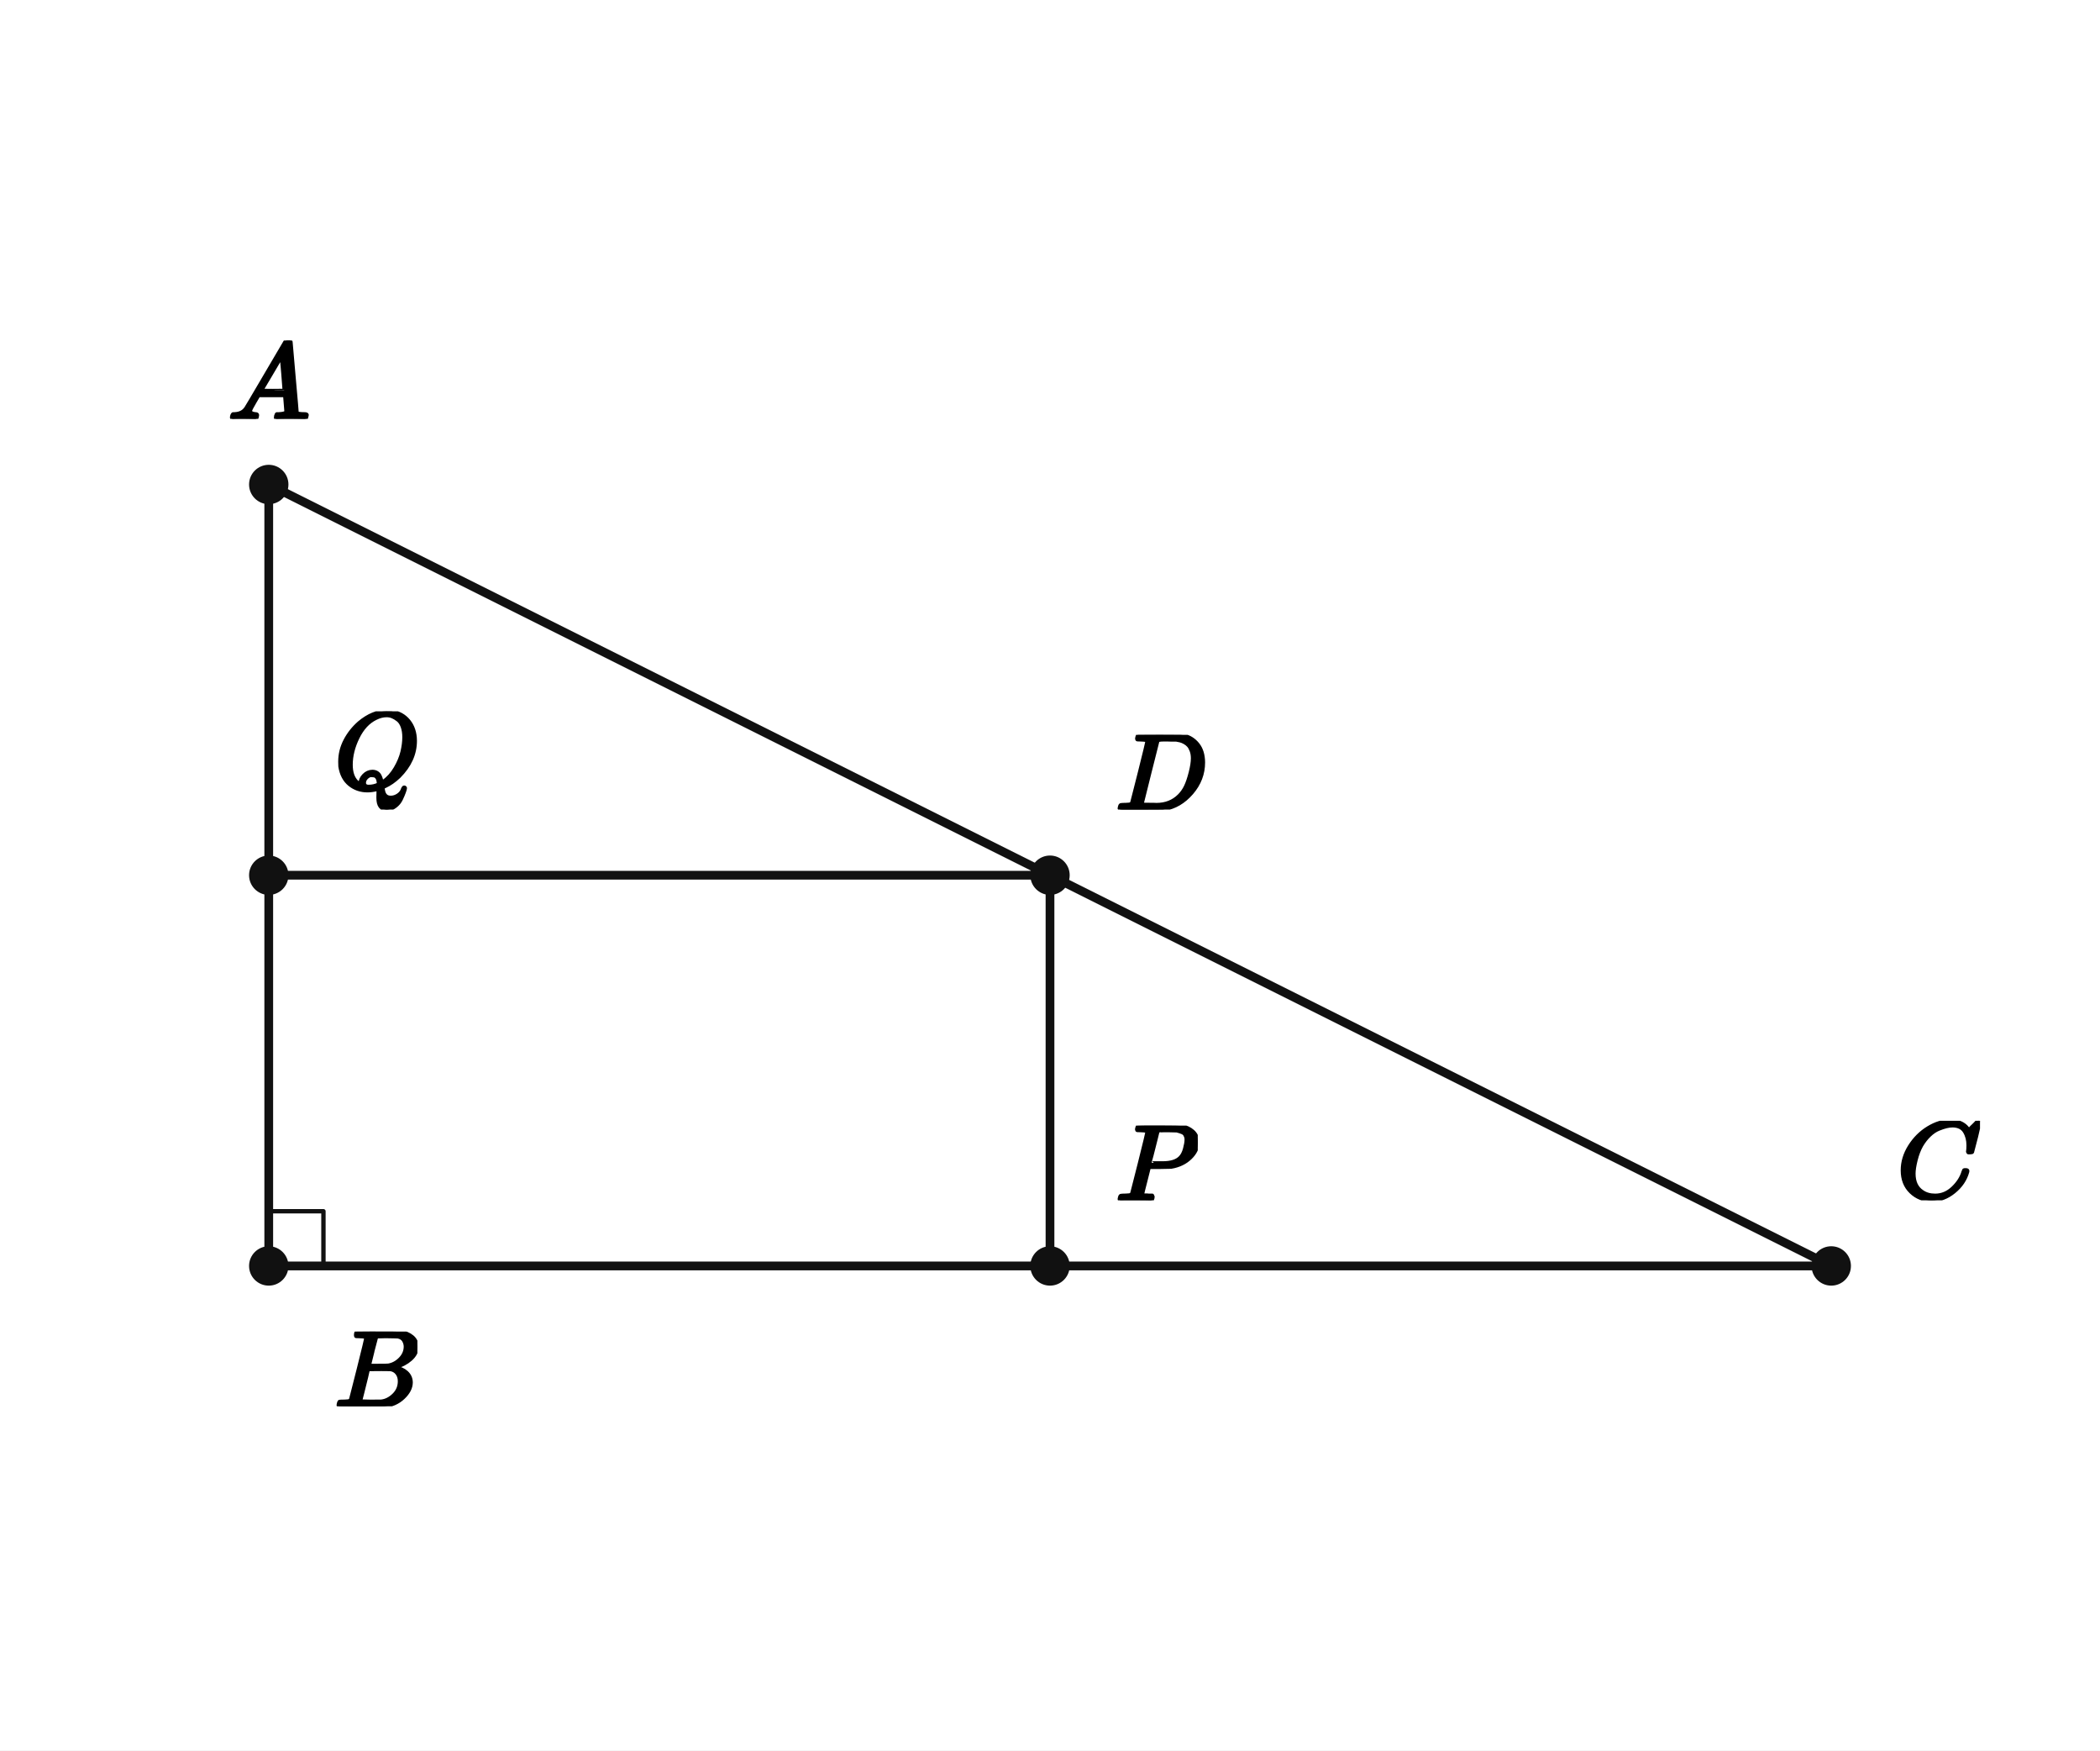
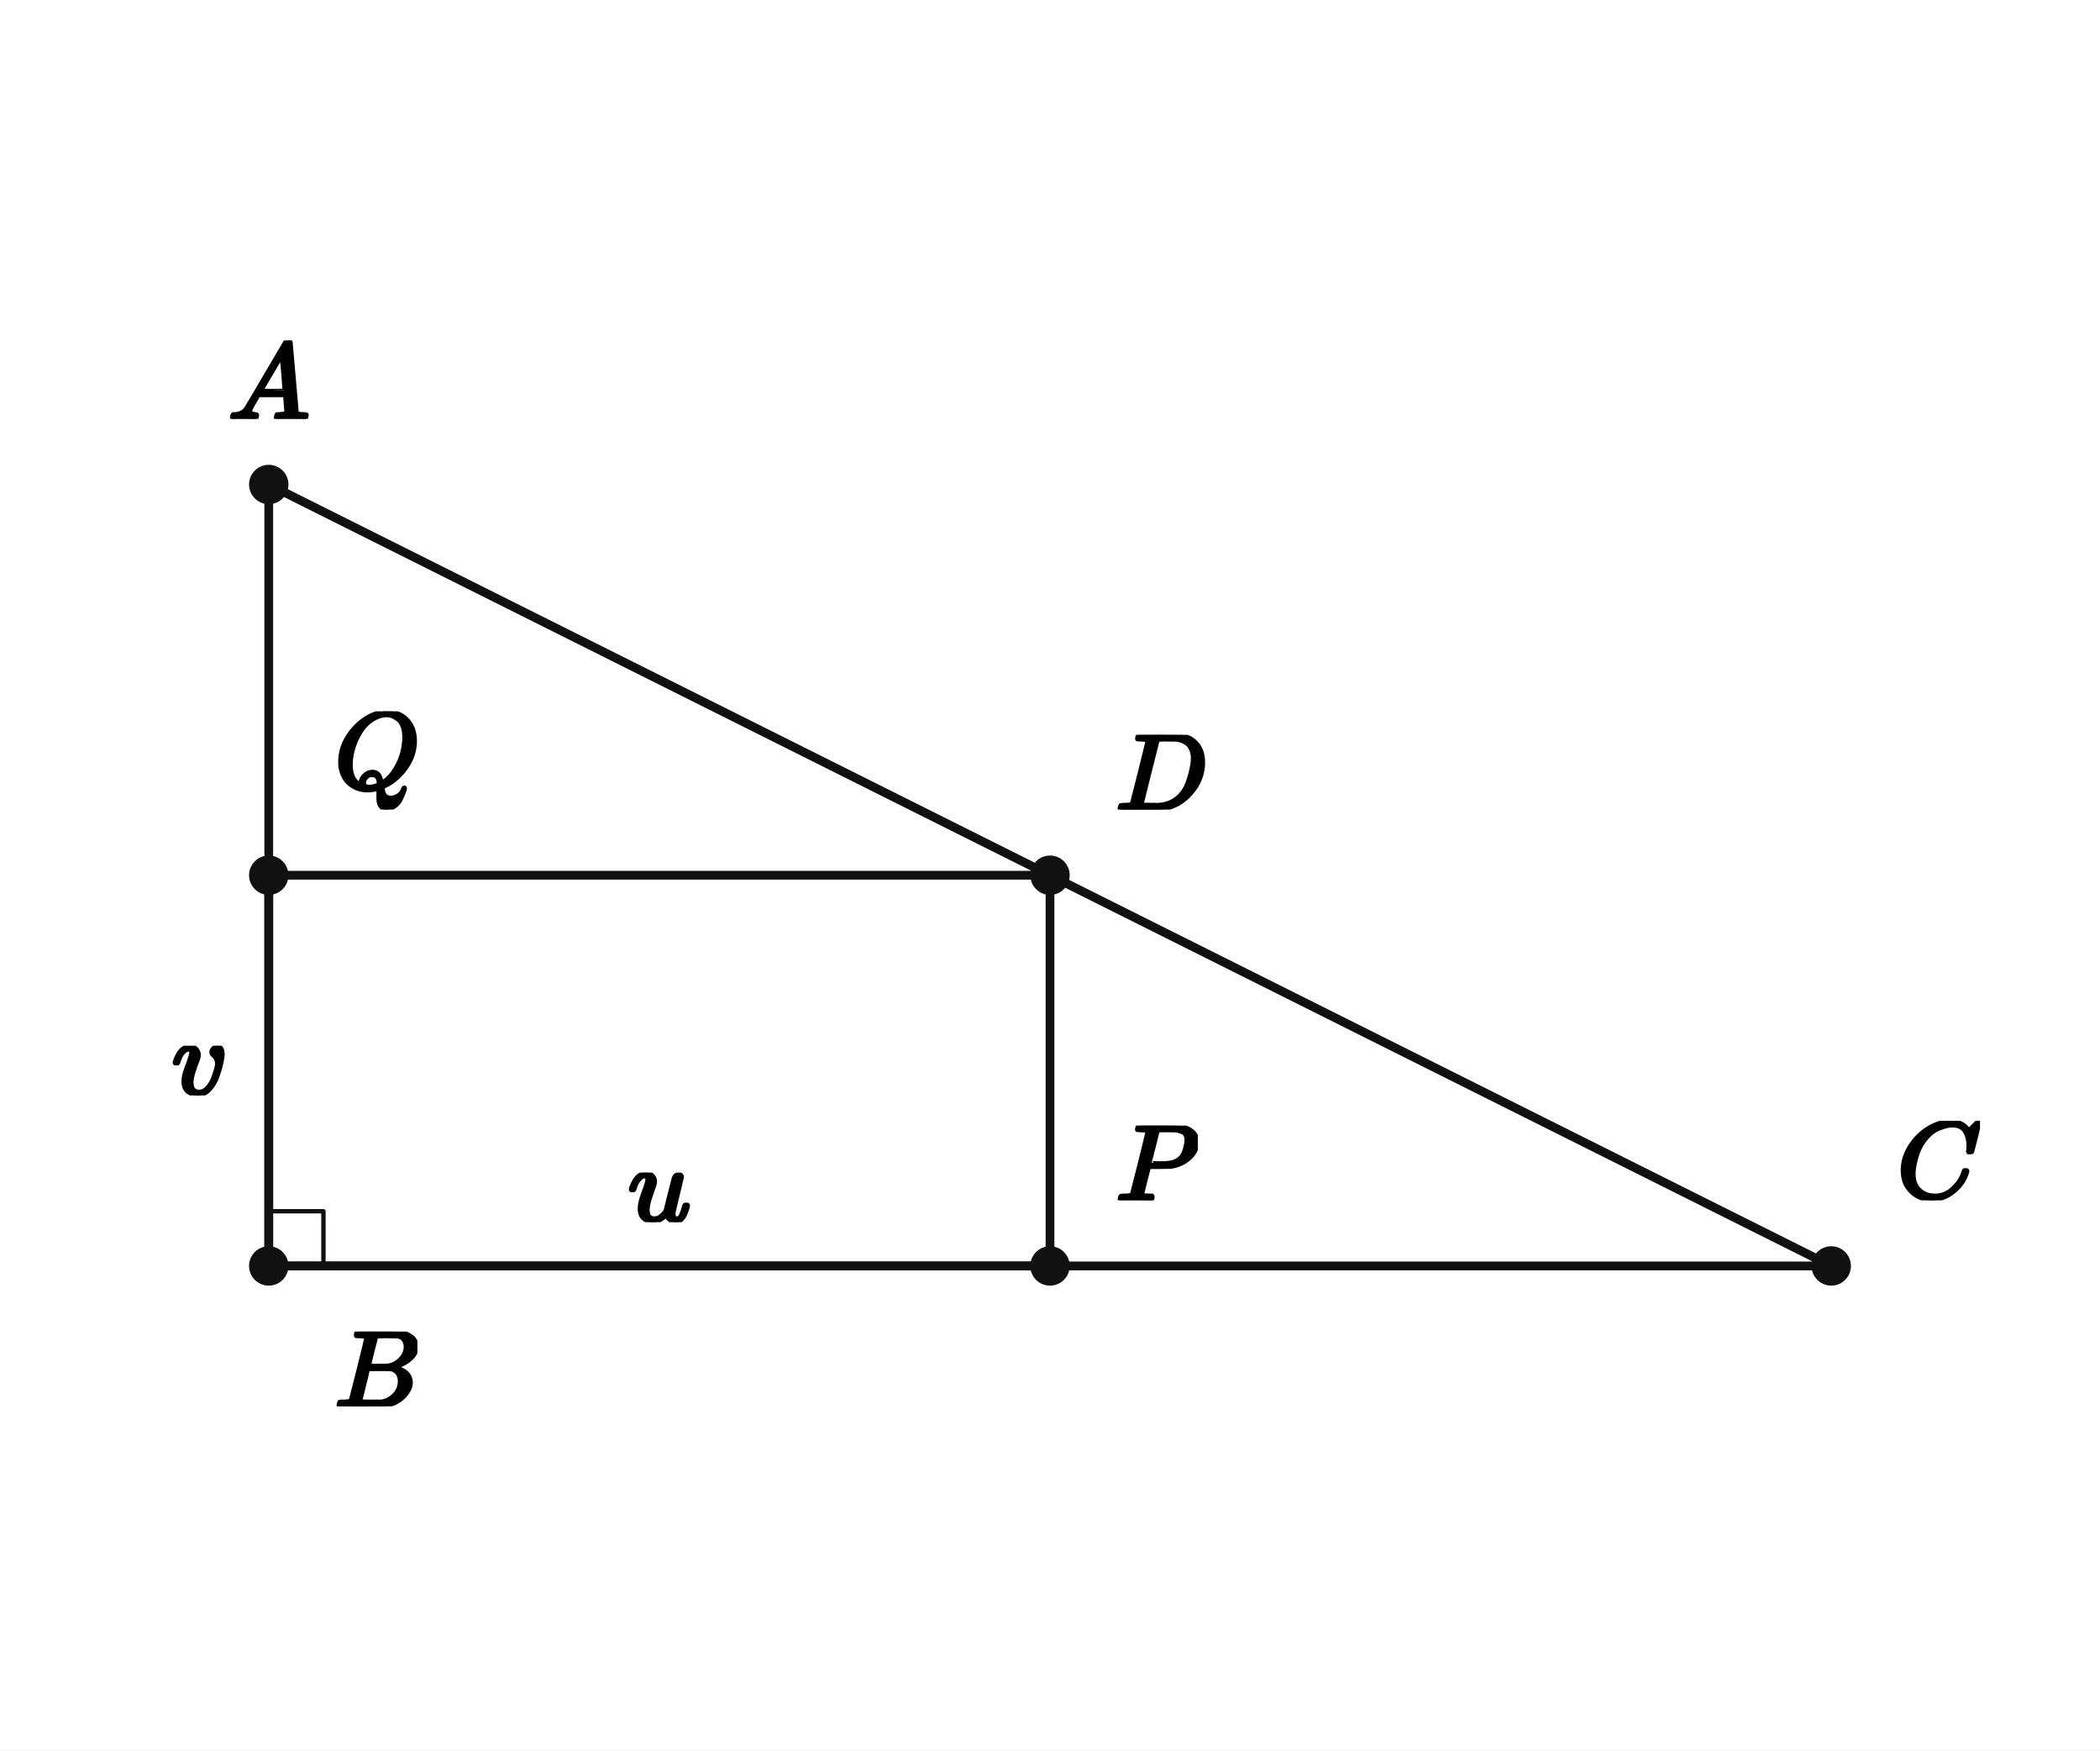
<svg xmlns="http://www.w3.org/2000/svg" viewBox="0 0 384 320" width="384" height="320" preserveAspectRatio="xMidYMid meet" role="img" aria-labelledby="visual-title visual-desc" data-engine-version="geometry-visual-v1" data-geometry-style-version="AP_GEOMETRY_PRINT_V1_0_DRAFT" data-geometry-preset="GEOMETRY_STANDARD" data-graph-style-version="AP_GRAPH_PRINT_V1_1_DRAFT" data-geometry-mode="COORDINATE_GEOMETRY_HYBRID" data-axis-scale-mode="EQUAL_UNIT" data-geometry-fact-hash="44136fa355b3678a1146ad16f7e8649e94fb4fc21fe77e8310c060f61caaff8a" data-visual-provenance="independent-facts-python" style="max-width:100%;height:auto;stroke-linejoin:round;stroke-linecap:round" data-publication-profile="fragment-publication-spike-v1" data-safe-margin="12">
  <rect width="384" height="320" fill="#fff" />
+   <g data-layer="30">
+     <line id="sBP" data-role="line" stroke="#111" stroke-width="1.6" fill="none" x1="49.143" y1="231.429" x2="192" y2="231.429" />
+   </g>
+   <g data-layer="30">
+     <line id="sBQ" data-role="line" stroke="#111" stroke-width="1.6" fill="none" x1="49.143" y1="231.429" x2="49.143" y2="160" />
+   </g>
  <g data-layer="30">
    <line id="sAB" data-role="line" stroke="#111" stroke-width="1.6" fill="none" x1="49.143" y1="88.571" x2="49.143" y2="231.429" />
  </g>
  <g data-layer="30">
    <line id="sBC" data-role="line" stroke="#111" stroke-width="1.6" fill="none" x1="49.143" y1="231.429" x2="334.857" y2="231.429" />
  </g>
  <g data-layer="30">
    <line id="sCA" data-role="line" stroke="#111" stroke-width="1.6" fill="none" x1="334.857" y1="231.429" x2="49.143" y2="88.571" />
  </g>
  <g data-layer="30">
    <line id="sQD" data-role="line" stroke="#111" stroke-width="1.6" fill="none" x1="49.143" y1="160" x2="192" y2="160" />
  </g>
  <g data-layer="30">
    <line id="sDP" data-role="line" stroke="#111" stroke-width="1.6" fill="none" x1="192" y1="160" x2="192" y2="231.429" />
  </g>
  <g data-layer="60">
    <polyline id="rB" data-role="indicator" stroke="#111" stroke-width="0.8" fill="none" points="49.143,221.429 59.143,221.429 59.143,231.429" />
  </g>
  <g data-layer="70">
    <circle id="A" data-role="point" stroke="#111" stroke-width="0.8" fill="#111" cx="49.143" cy="88.571" r="3.2" />
  </g>
  <g data-layer="70">
    <circle id="B" data-role="point" stroke="#111" stroke-width="0.8" fill="#111" cx="49.143" cy="231.429" r="3.2" />
  </g>
  <g data-layer="70">
    <circle id="C" data-role="point" stroke="#111" stroke-width="0.8" fill="#111" cx="334.857" cy="231.429" r="3.2" />
  </g>
  <g data-layer="70">
    <circle id="D" data-role="point" stroke="#111" stroke-width="0.8" fill="#111" cx="192" cy="160" r="3.2" />
  </g>
  <g data-layer="70">
    <circle id="P" data-role="point" stroke="#111" stroke-width="0.8" fill="#111" cx="192" cy="231.429" r="3.2" />
  </g>
  <g data-layer="70">
    <circle id="Q" data-role="point" stroke="#111" stroke-width="0.8" fill="#111" cx="49.143" cy="160" r="3.2" />
  </g>
  <g data-layer="90">
-     <g id="A-name" data-label-kind="POINT_NAME" data-priority="1" data-font-px="20" data-owner="A" data-fragment-sha="sha256:7550b394cb1ecdcf0d56a8f48316b6a31d1b95a6cf4e6735f5d89e6376911b6f" transform="translate(41.64286 62.25143)">
-       <svg width="15" height="14.32" viewBox="0 0 15 14.32" data-outline-width="15" data-outline-height="14.32" id="lb-e2ab84a1f71e1f15dcd476c331baca580df77b404ec8f6f8ced1915c0e009428" data-owner="A" data-fact-role="GIVEN">
+     <g id="A-name" data-label-kind="POINT_NAME" data-priority="1" data-font-px="20" data-owner="A" data-fragment-sha="sha256:693fbe54b76ac6f8cd02882787c36e20a3325c7f8e2f2d7238728ddba54c3153" transform="translate(41.64286 62.25143)">
+       <svg width="15" height="14.32" viewBox="0 0 15 14.32" data-outline-width="15" data-outline-height="14.32" id="lb-f2174134bc32449a38e867f6ef21c31f2e888c58440ebd88060b13425ec76c55" data-owner="A" data-fact-role="GIVEN">
        <g data-outline-units-per-em="1000" transform="translate(0 14.32) scale(0.02)">
          <g stroke="currentColor" fill="currentColor" stroke-width="30" transform="scale(1,-1)">
            <g data-mml-node="math">
              <g data-mml-node="mi">
                <path data-c="1D434" d="M208 74Q208 50 254 46Q272 46 272 35Q272 34 270 22Q267 8 264 4T251 0Q249 0 239 0T205 1T141 2Q70 2 50 0H42Q35 7 35 11Q37 38 48 46H62Q132 49 164 96Q170 102 345 401T523 704Q530 716 547 716H555H572Q578 707 578 706L606 383Q634 60 636 57Q641 46 701 46Q726 46 726 36Q726 34 723 22Q720 7 718 4T704 0Q701 0 690 0T651 1T578 2Q484 2 455 0H443Q437 6 437 9T439 27Q443 40 445 43L449 46H469Q523 49 533 63L521 213H283L249 155Q208 86 208 74ZM516 260Q516 271 504 416T490 562L463 519Q447 492 400 412L310 260L413 259Q516 259 516 260Z" />
              </g>
            </g>
          </g>
        </g>
      </svg>
    </g>
  </g>
  <g data-layer="90">
-     <g id="B-name" data-label-kind="POINT_NAME" data-priority="1" data-font-px="20" data-owner="B" data-fragment-sha="sha256:be310a81a76a93aa6e316fb5b129736a275a01ed24032ba1191cd40208dde527" transform="translate(61.14286 243.4286)">
-       <svg width="15.18" height="13.66" viewBox="0 0 15.18 13.66" data-outline-width="15.18" data-outline-height="13.66" id="lb-c685669db665bb7b152fc03ff70148898cd62dac5593a2b5bc4a7827add7fef3" data-owner="B" data-fact-role="GIVEN">
+     <g id="B-name" data-label-kind="POINT_NAME" data-priority="1" data-font-px="20" data-owner="B" data-fragment-sha="sha256:7837dba8025bb22fa3784fe697b13eba7dc362df50c9d27a93e27c3c4eb44110" transform="translate(61.14286 243.4286)">
+       <svg width="15.18" height="13.66" viewBox="0 0 15.18 13.66" data-outline-width="15.18" data-outline-height="13.66" id="lb-d32d797f752924929463916638b9e5b555fec486eef51c7efc0b74f98dfdcae8" data-owner="B" data-fact-role="GIVEN">
        <g data-outline-units-per-em="1000" transform="translate(0 13.66) scale(0.02)">
          <g stroke="currentColor" fill="currentColor" stroke-width="30" transform="scale(1,-1)">
            <g data-mml-node="math">
              <g data-mml-node="mi">
                <path data-c="1D435" d="M231 637Q204 637 199 638T194 649Q194 676 205 682Q206 683 335 683Q594 683 608 681Q671 671 713 636T756 544Q756 480 698 429T565 360L555 357Q619 348 660 311T702 219Q702 146 630 78T453 1Q446 0 242 0Q42 0 39 2Q35 5 35 10Q35 17 37 24Q42 43 47 45Q51 46 62 46H68Q95 46 128 49Q142 52 147 61Q150 65 219 339T288 628Q288 635 231 637ZM649 544Q649 574 634 600T585 634Q578 636 493 637Q473 637 451 637T416 636H403Q388 635 384 626Q382 622 352 506Q352 503 351 500L320 374H401Q482 374 494 376Q554 386 601 434T649 544ZM595 229Q595 273 572 302T512 336Q506 337 429 337Q311 337 310 336Q310 334 293 263T258 122L240 52Q240 48 252 48T333 46Q422 46 429 47Q491 54 543 105T595 229Z" />
              </g>
            </g>
          </g>
        </g>
      </svg>
    </g>
  </g>
  <g data-layer="90">
-     <g id="C-name" data-label-kind="POINT_NAME" data-priority="1" data-font-px="20" data-owner="C" data-fragment-sha="sha256:557b72640636e84e06fb063f128cc038b5977bc08018594e98fee3c21140179d" transform="translate(346.8571 204.8886)">
-       <svg width="15.2" height="14.54" viewBox="0 0 15.2 14.54" data-outline-width="15.2" data-outline-height="14.54" id="lb-758fc62936d988634942a151c8540644476f275b31194c38d6782e63b1f0deb3" data-owner="C" data-fact-role="GIVEN">
+     <g id="C-name" data-label-kind="POINT_NAME" data-priority="1" data-font-px="20" data-owner="C" data-fragment-sha="sha256:9e50198a5c40782c090abd47b58bcc7fe573db415d95665fca64599a1f84acc8" transform="translate(346.8571 204.8886)">
+       <svg width="15.2" height="14.54" viewBox="0 0 15.2 14.54" data-outline-width="15.2" data-outline-height="14.54" id="lb-2e882bfe64b6ea9f04653f42868f9b5cf8447a88a1eefce9b7c5e51939dd4f01" data-owner="C" data-fact-role="GIVEN">
        <g data-outline-units-per-em="1000" transform="translate(0 14.1) scale(0.02)">
          <g stroke="currentColor" fill="currentColor" stroke-width="30" transform="scale(1,-1)">
            <g data-mml-node="math">
              <g data-mml-node="mi">
                <path data-c="1D436" d="M50 252Q50 367 117 473T286 641T490 704Q580 704 633 653Q642 643 648 636T656 626L657 623Q660 623 684 649Q691 655 699 663T715 679T725 690L740 705H746Q760 705 760 698Q760 694 728 561Q692 422 692 421Q690 416 687 415T669 413H653Q647 419 647 422Q647 423 648 429T650 449T651 481Q651 552 619 605T510 659Q484 659 454 652T382 628T299 572T226 479Q194 422 175 346T156 222Q156 108 232 58Q280 24 350 24Q441 24 512 92T606 240Q610 253 612 255T628 257Q648 257 648 248Q648 243 647 239Q618 132 523 55T319 -22Q206 -22 128 53T50 252Z" />
              </g>
            </g>
          </g>
        </g>
      </svg>
    </g>
  </g>
  <g data-layer="90">
-     <g id="D-name" data-label-kind="POINT_NAME" data-priority="1" data-font-px="20" data-owner="D" data-fragment-sha="sha256:fa43c82b029606464c357a236947ea28168f8651eac264b852eb4c01c8ff3fc4" transform="translate(204 134.34)">
-       <svg width="16.56" height="13.66" viewBox="0 0 16.56 13.66" data-outline-width="16.56" data-outline-height="13.66" id="lb-841fbf9aa85b8544c0f512ec754cc024ba56cef30c0afd6685bc6e8b7f3d41dd" data-owner="D" data-fact-role="GIVEN">
+     <g id="D-name" data-label-kind="POINT_NAME" data-priority="1" data-font-px="20" data-owner="D" data-fragment-sha="sha256:2027a720b808c2594365d72a331cdf185cfeacb67ffc4ef5dab43f0d297625d6" transform="translate(204 134.34)">
+       <svg width="16.56" height="13.66" viewBox="0 0 16.56 13.66" data-outline-width="16.56" data-outline-height="13.66" id="lb-ade2f9b142d7816f23ea6bd61be8b7905abdd250a43d767c4540e42b76caf663" data-owner="D" data-fact-role="GIVEN">
        <g data-outline-units-per-em="1000" transform="translate(0 13.66) scale(0.02)">
          <g stroke="currentColor" fill="currentColor" stroke-width="30" transform="scale(1,-1)">
            <g data-mml-node="math">
              <g data-mml-node="mi">
                <path data-c="1D437" d="M287 628Q287 635 230 637Q207 637 200 638T193 647Q193 655 197 667T204 682Q206 683 403 683Q570 682 590 682T630 676Q702 659 752 597T803 431Q803 275 696 151T444 3L430 1L236 0H125H72Q48 0 41 2T33 11Q33 13 36 25Q40 41 44 43T67 46Q94 46 127 49Q141 52 146 61Q149 65 218 339T287 628ZM703 469Q703 507 692 537T666 584T629 613T590 629T555 636Q553 636 541 636T512 636T479 637H436Q392 637 386 627Q384 623 313 339T242 52Q242 48 253 48T330 47Q335 47 349 47T373 46Q499 46 581 128Q617 164 640 212T683 339T703 469Z" />
              </g>
            </g>
          </g>
        </g>
      </svg>
    </g>
  </g>
  <g data-layer="90">
-     <g id="P-name" data-label-kind="POINT_NAME" data-priority="1" data-font-px="20" data-owner="P" data-fragment-sha="sha256:d3c55f7d8005612db36fc551880571ae9abbb886cc29dc484aa267a58bd909f3" transform="translate(204 205.7686)">
-       <svg width="15.02" height="13.66" viewBox="0 0 15.02 13.66" data-outline-width="15.02" data-outline-height="13.66" id="lb-6eee71f71c29608cd4f14fbfb39b7553ee95e4ffa0fcbe5e69b249fd65d78867" data-owner="P" data-fact-role="GIVEN">
+     <g id="P-name" data-label-kind="POINT_NAME" data-priority="1" data-font-px="20" data-owner="P" data-fragment-sha="sha256:0500b8bdf0066af7fbae170d8b595adc68d92e83e182fd80a78e3b092c8207fe" transform="translate(204 205.7686)">
+       <svg width="15.02" height="13.66" viewBox="0 0 15.02 13.66" data-outline-width="15.02" data-outline-height="13.66" id="lb-188244f00f071bbe19fedaa46f0c689325db96cc8303d39189cb79d003abad27" data-owner="P" data-fact-role="GIVEN">
        <g data-outline-units-per-em="1000" transform="translate(0 13.66) scale(0.02)">
          <g stroke="currentColor" fill="currentColor" stroke-width="30" transform="scale(1,-1)">
            <g data-mml-node="math">
              <g data-mml-node="mi">
                <path data-c="1D443" d="M287 628Q287 635 230 637Q206 637 199 638T192 648Q192 649 194 659Q200 679 203 681T397 683Q587 682 600 680Q664 669 707 631T751 530Q751 453 685 389Q616 321 507 303Q500 302 402 301H307L277 182Q247 66 247 59Q247 55 248 54T255 50T272 48T305 46H336Q342 37 342 35Q342 19 335 5Q330 0 319 0Q316 0 282 1T182 2Q120 2 87 2T51 1Q33 1 33 11Q33 13 36 25Q40 41 44 43T67 46Q94 46 127 49Q141 52 146 61Q149 65 218 339T287 628ZM645 554Q645 567 643 575T634 597T609 619T560 635Q553 636 480 637Q463 637 445 637T416 636T404 636Q391 635 386 627Q384 621 367 550T332 412T314 344Q314 342 395 342H407H430Q542 342 590 392Q617 419 631 471T645 554Z" />
              </g>
            </g>
          </g>
        </g>
      </svg>
    </g>
  </g>
  <g data-layer="90">
-     <g id="Q-name" data-label-kind="POINT_NAME" data-priority="1" data-font-px="20" data-owner="Q" data-fragment-sha="sha256:579800835c487e3661c41145c23187e9582d7bee6e580d0b63a699f8362da117" transform="translate(61.14286 130.04)">
-       <svg width="15.82" height="17.96" viewBox="0 0 15.82 17.96" data-outline-width="15.82" data-outline-height="17.96" id="lb-f2d868fd0da6bec385db332e308419e8eb413d8bac4855a95c0c5e19c7a3299d" data-owner="Q" data-fact-role="GIVEN">
+     <g id="Q-name" data-label-kind="POINT_NAME" data-priority="1" data-font-px="20" data-owner="Q" data-fragment-sha="sha256:d0f57c93275af54151f7399ab7a51eaa32f62edf31d86444ad5f240d3566072c" transform="translate(61.14286 130.04)">
+       <svg width="15.82" height="17.96" viewBox="0 0 15.82 17.96" data-outline-width="15.82" data-outline-height="17.96" id="lb-e5997b132f1a9b1d471eaebfdf589ea45b91d27f34e717d739cf31faa298540a" data-owner="Q" data-fact-role="GIVEN">
        <g data-outline-units-per-em="1000" transform="translate(0 14.08) scale(0.02)">
          <g stroke="currentColor" fill="currentColor" stroke-width="30" transform="scale(1,-1)">
            <g data-mml-node="math">
              <g data-mml-node="mi">
                <path data-c="1D444" d="M399 -80Q399 -47 400 -30T402 -11V-7L387 -11Q341 -22 303 -22Q208 -22 138 35T51 201Q50 209 50 244Q50 346 98 438T227 601Q351 704 476 704Q514 704 524 703Q621 689 680 617T740 435Q740 255 592 107Q529 47 461 16L444 8V3Q444 2 449 -24T470 -66T516 -82Q551 -82 583 -60T625 -3Q631 11 638 11Q647 11 649 2Q649 -6 639 -34T611 -100T557 -165T481 -194Q399 -194 399 -87V-80ZM636 468Q636 523 621 564T580 625T530 655T477 665Q429 665 379 640Q277 591 215 464T153 216Q153 110 207 59Q231 38 236 38V46Q236 86 269 120T347 155Q372 155 390 144T417 114T429 82T435 55L448 64Q512 108 557 185T619 334T636 468ZM314 18Q362 18 404 39L403 49Q399 104 366 115Q354 117 347 117Q344 117 341 117T337 118Q317 118 296 98T274 52Q274 18 314 18Z" />
              </g>
            </g>
          </g>
        </g>
      </svg>
    </g>
  </g>
+   <g data-layer="90">
+     <g id="lenBP" data-label-kind="EQUATION_LABEL" data-priority="1" data-font-px="20" data-owner="sBP" data-fragment-sha="sha256:9c3c1c9664cd94e5e27710400188b5f4135b8fdb0f04f57783b4c7cc932965a4" transform="translate(114.8514 214.3686)">
+       <svg width="11.44" height="9.06" viewBox="0 0 11.44 9.06" data-outline-width="11.44" data-outline-height="9.06" id="lb-74c87d8753b47bc9a2d717b862df12cebb4c1193c408f4e9b522087ab2c82548" data-owner="sBP" data-fact-role="GIVEN">
+         <g data-outline-units-per-em="1000" transform="translate(0 8.84) scale(0.02)">
+           <g stroke="currentColor" fill="currentColor" stroke-width="30" transform="scale(1,-1)">
+             <g data-mml-node="math">
+               <g data-mml-node="mi">
+                 <path data-c="1D462" d="M21 287Q21 295 30 318T55 370T99 420T158 442Q204 442 227 417T250 358Q250 340 216 246T182 105Q182 62 196 45T238 27T291 44T328 78L339 95Q341 99 377 247Q407 367 413 387T427 416Q444 431 463 431Q480 431 488 421T496 402L420 84Q419 79 419 68Q419 43 426 35T447 26Q469 29 482 57T512 145Q514 153 532 153Q551 153 551 144Q550 139 549 130T540 98T523 55T498 17T462 -8Q454 -10 438 -10Q372 -10 347 46Q345 45 336 36T318 21T296 6T267 -6T233 -11Q189 -11 155 7Q103 38 103 113Q103 170 138 262T173 379Q173 380 173 381Q173 390 173 393T169 400T158 404H154Q131 404 112 385T82 344T65 302T57 280Q55 278 41 278H27Q21 284 21 287Z" />
+               </g>
+             </g>
+           </g>
+         </g>
+       </svg>
+     </g>
+   </g>
+   <g data-layer="90">
+     <g id="lenBQ" data-label-kind="EQUATION_LABEL" data-priority="1" data-font-px="20" data-owner="sBQ" data-fragment-sha="sha256:a0d92aa3594bd573d5cb19f020c169c19c11ef8ea707346bf1d63201ef4406d4" transform="translate(31.44286 191.1743)">
+       <svg width="9.7" height="9.08" viewBox="0 0 9.7 9.08" data-outline-width="9.7" data-outline-height="9.08" id="lb-ab3a6d52cfc081f0fc674de29c69ca651698a76731a4baebc1f582856f9d9d5c" data-owner="sBQ" data-fact-role="GIVEN">
+         <g data-outline-units-per-em="1000" transform="translate(0 8.86) scale(0.02)">
+           <g stroke="currentColor" fill="currentColor" stroke-width="30" transform="scale(1,-1)">
+             <g data-mml-node="math">
+               <g data-mml-node="mi">
+                 <path data-c="1D463" d="M173 380Q173 405 154 405Q130 405 104 376T61 287Q60 286 59 284T58 281T56 279T53 278T49 278T41 278H27Q21 284 21 287Q21 294 29 316T53 368T97 419T160 441Q202 441 225 417T249 361Q249 344 246 335Q246 329 231 291T200 202T182 113Q182 86 187 69Q200 26 250 26Q287 26 319 60T369 139T398 222T409 277Q409 300 401 317T383 343T365 361T357 383Q357 405 376 424T417 443Q436 443 451 425T467 367Q467 340 455 284T418 159T347 40T241 -11Q177 -11 139 22Q102 54 102 117Q102 148 110 181T151 298Q173 362 173 380Z" />
+               </g>
+             </g>
+           </g>
+         </g>
+       </svg>
+     </g>
+   </g>
</svg>
